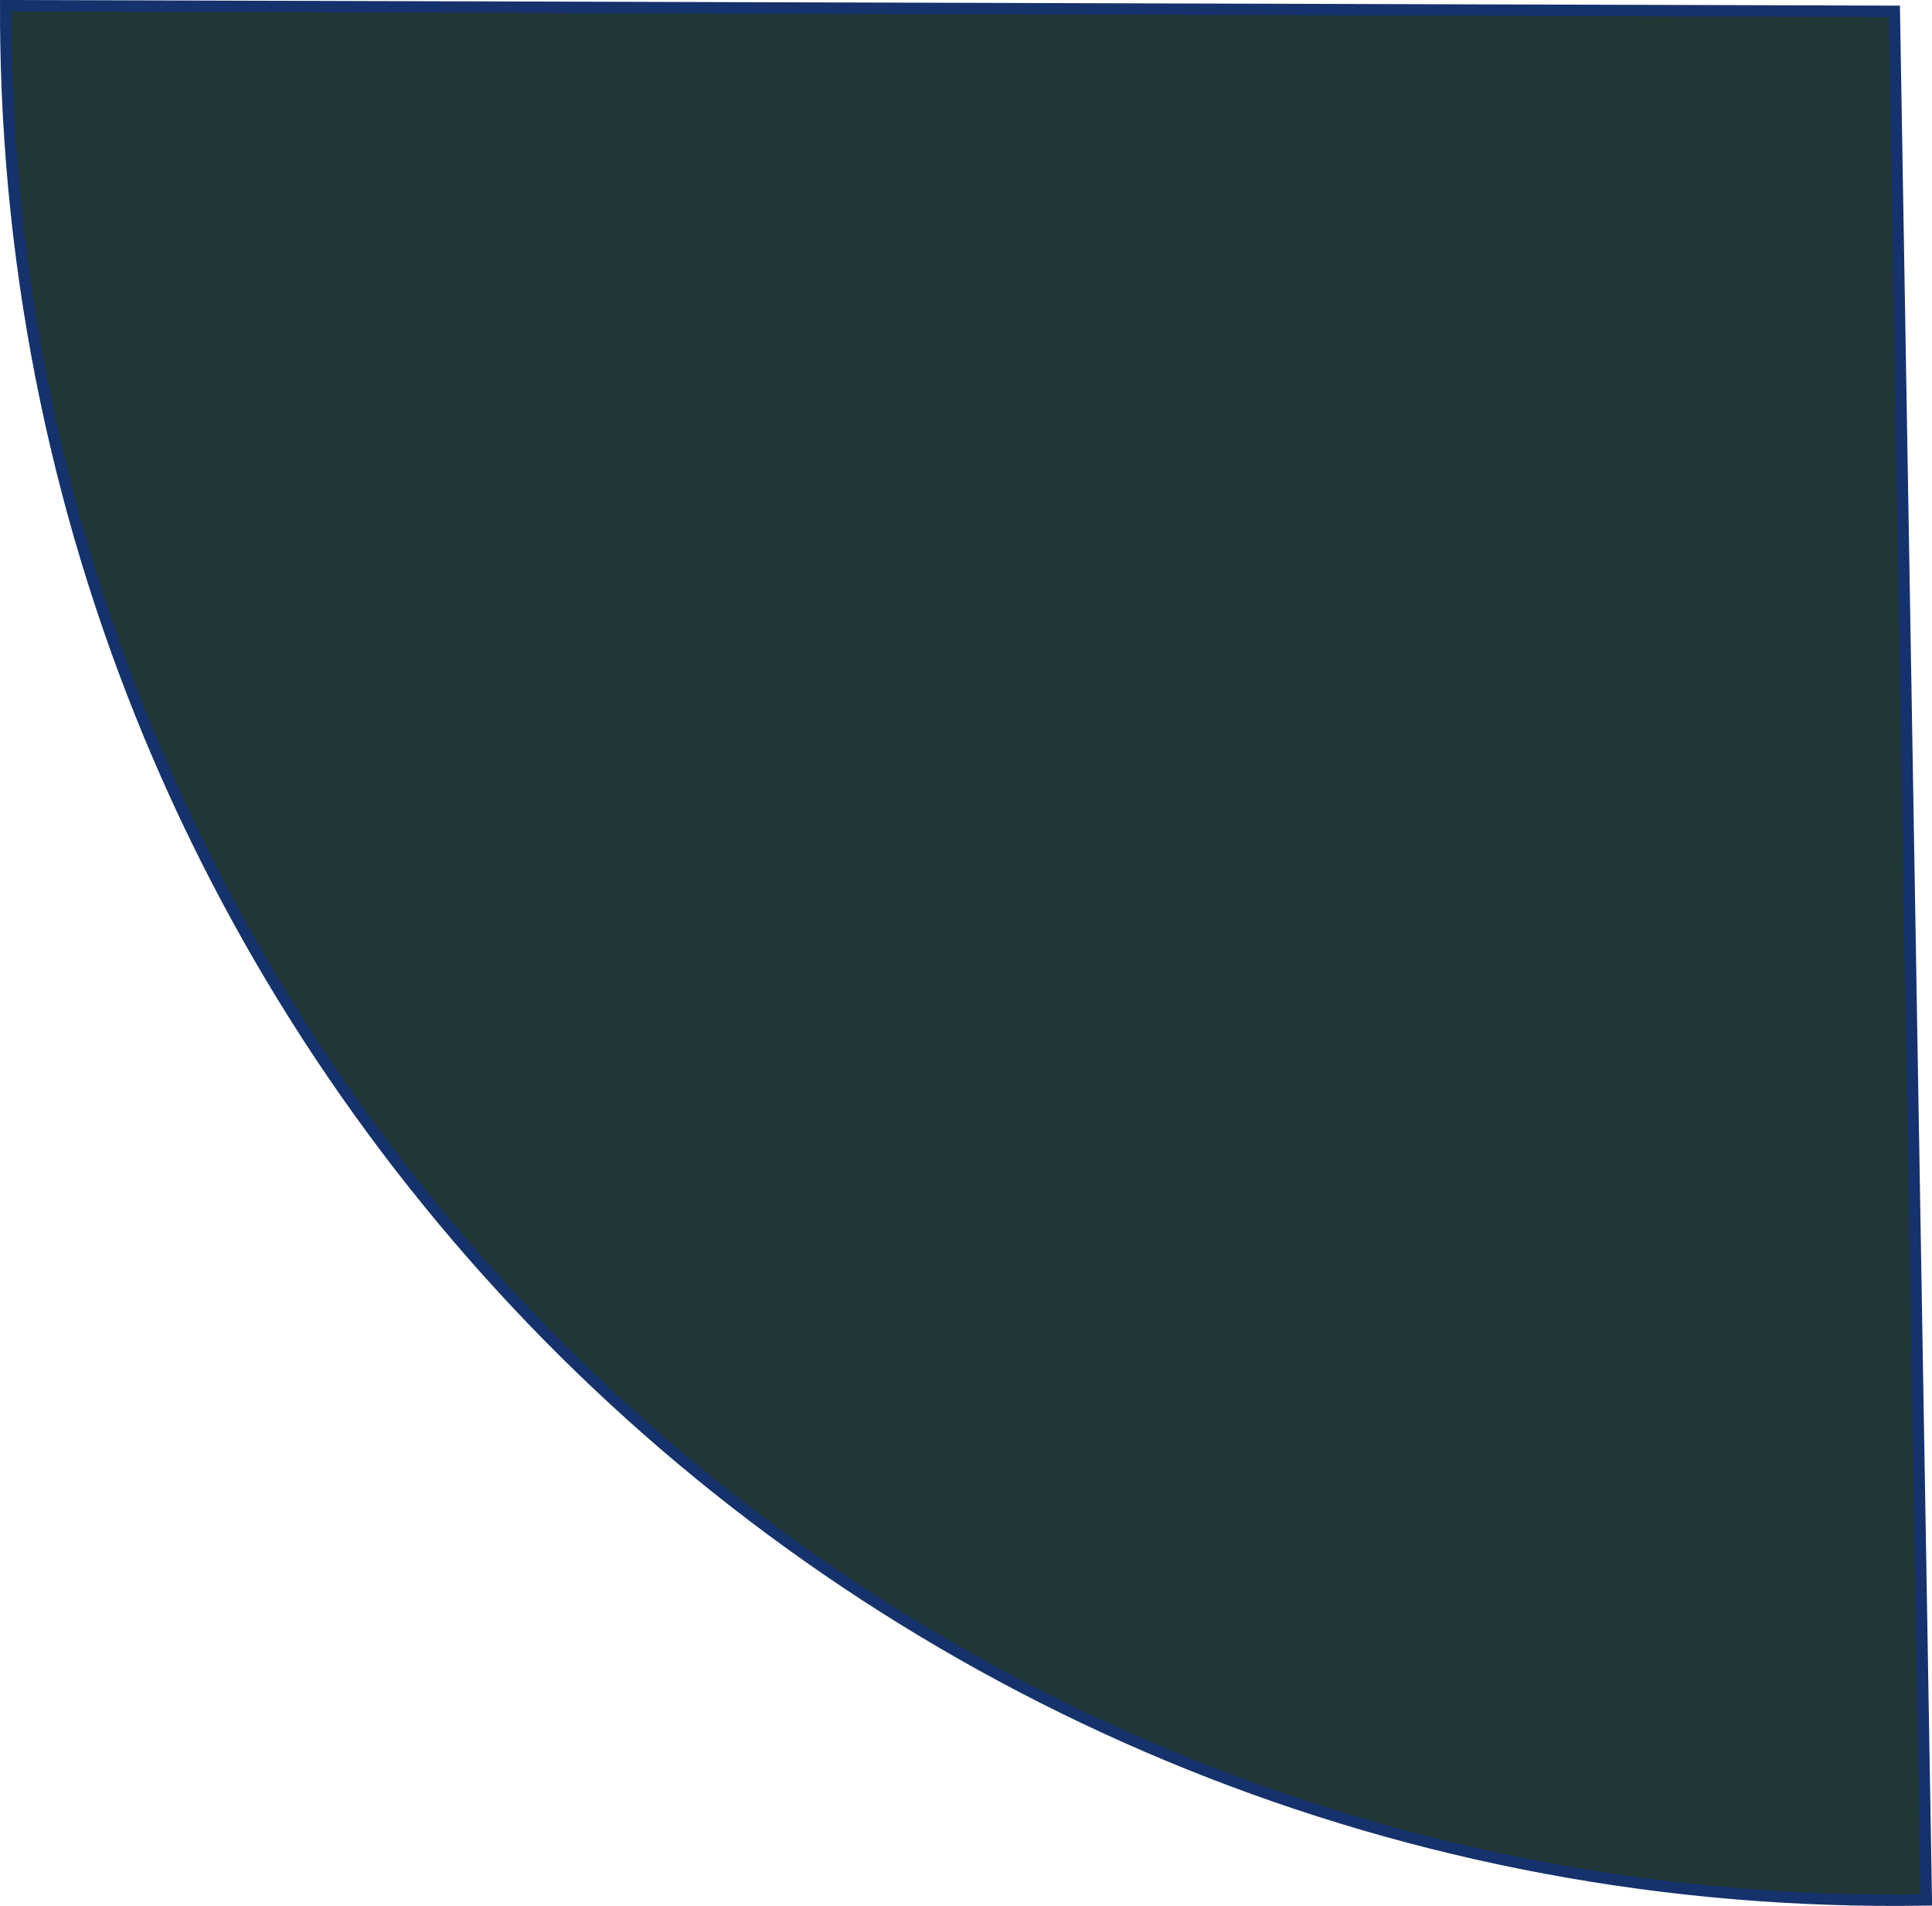
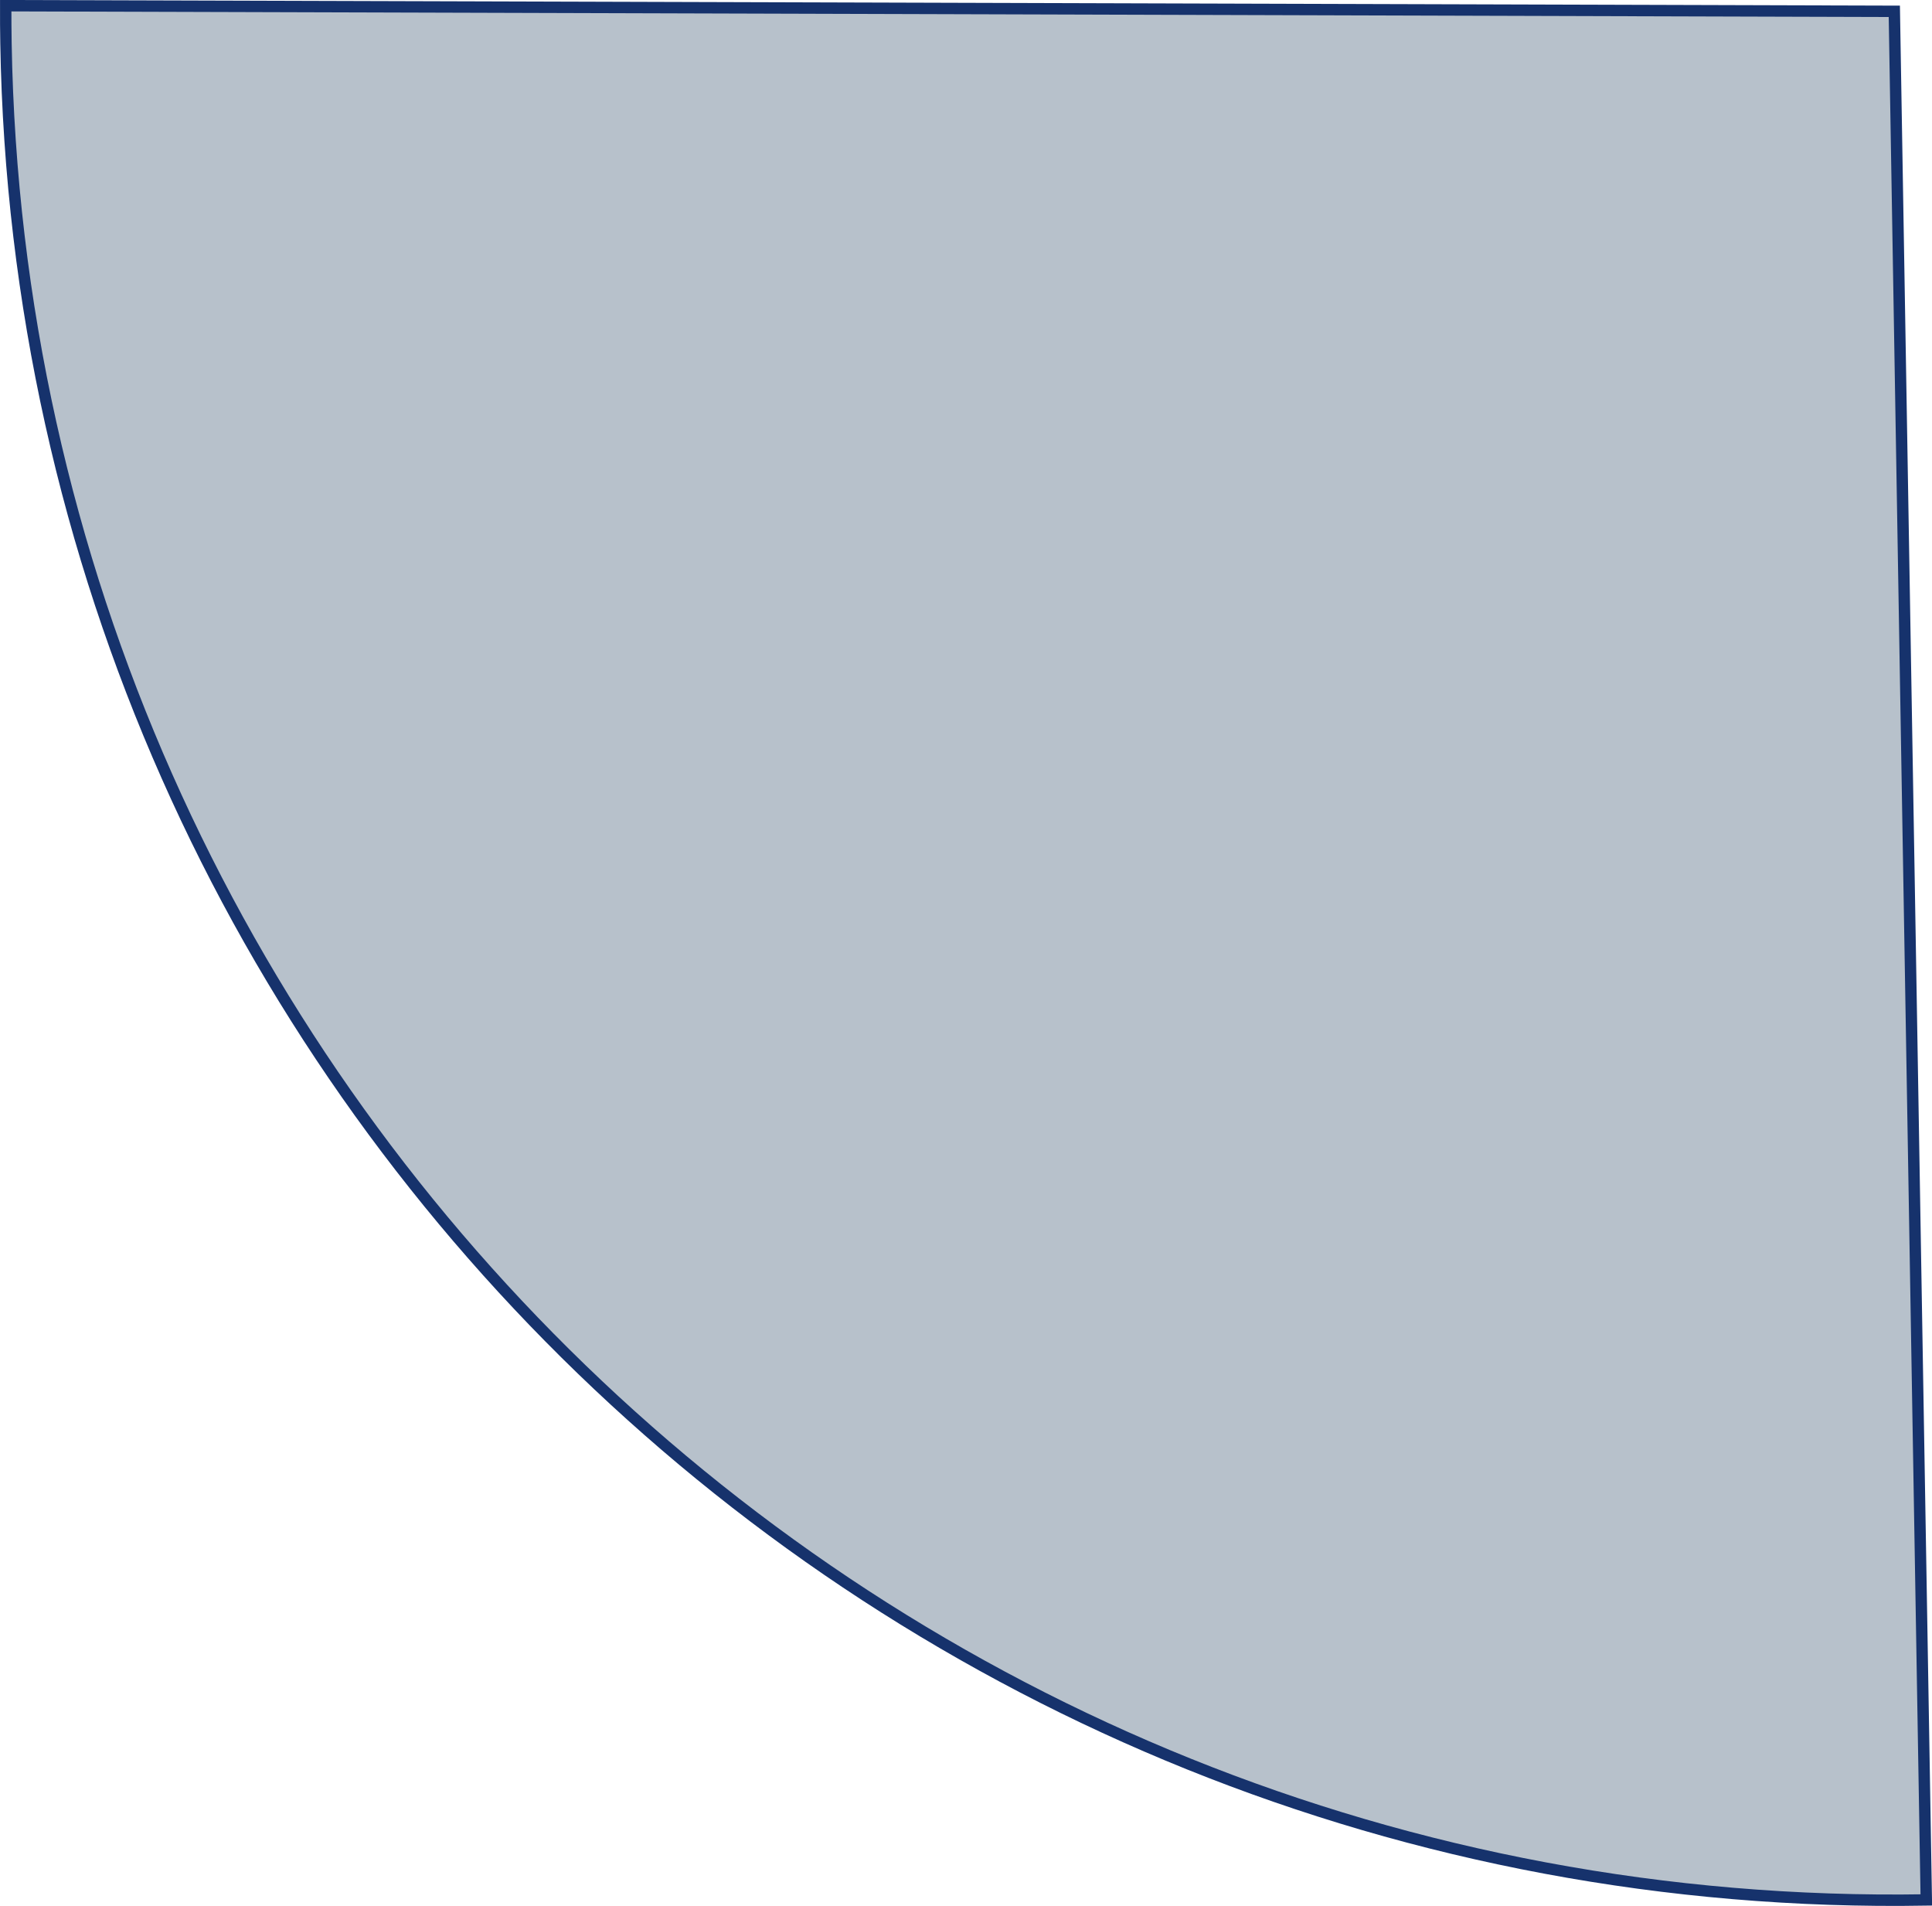
<svg xmlns="http://www.w3.org/2000/svg" width="169.521" height="167.209" id="svg2" version="1.1">
  <defs id="defs4">
    </defs>
  <g id="layer1" transform="translate(-253.7857,-617.0824)">
-     <path style="fill:#0b2223;fill-opacity:0.9;stroke:#16326c;stroke-opacity:1" id="path2816" d="m 422.807,783.767 c -91.508,1.55 -166.947,-71.376 -168.497,-162.884 -0.019,-1.1 -0.026,-2.2 -0.023,-3.301 L 420,618.076 z" />
+     <path style="fill:#708398;fill-opacity:0.502;stroke:#16326c;stroke-opacity:1" id="path2816" d="m 422.807,783.767 c -91.508,1.55 -166.947,-71.376 -168.497,-162.884 -0.019,-1.1 -0.026,-2.2 -0.023,-3.301 L 420,618.076 z" />
  </g>
</svg>
